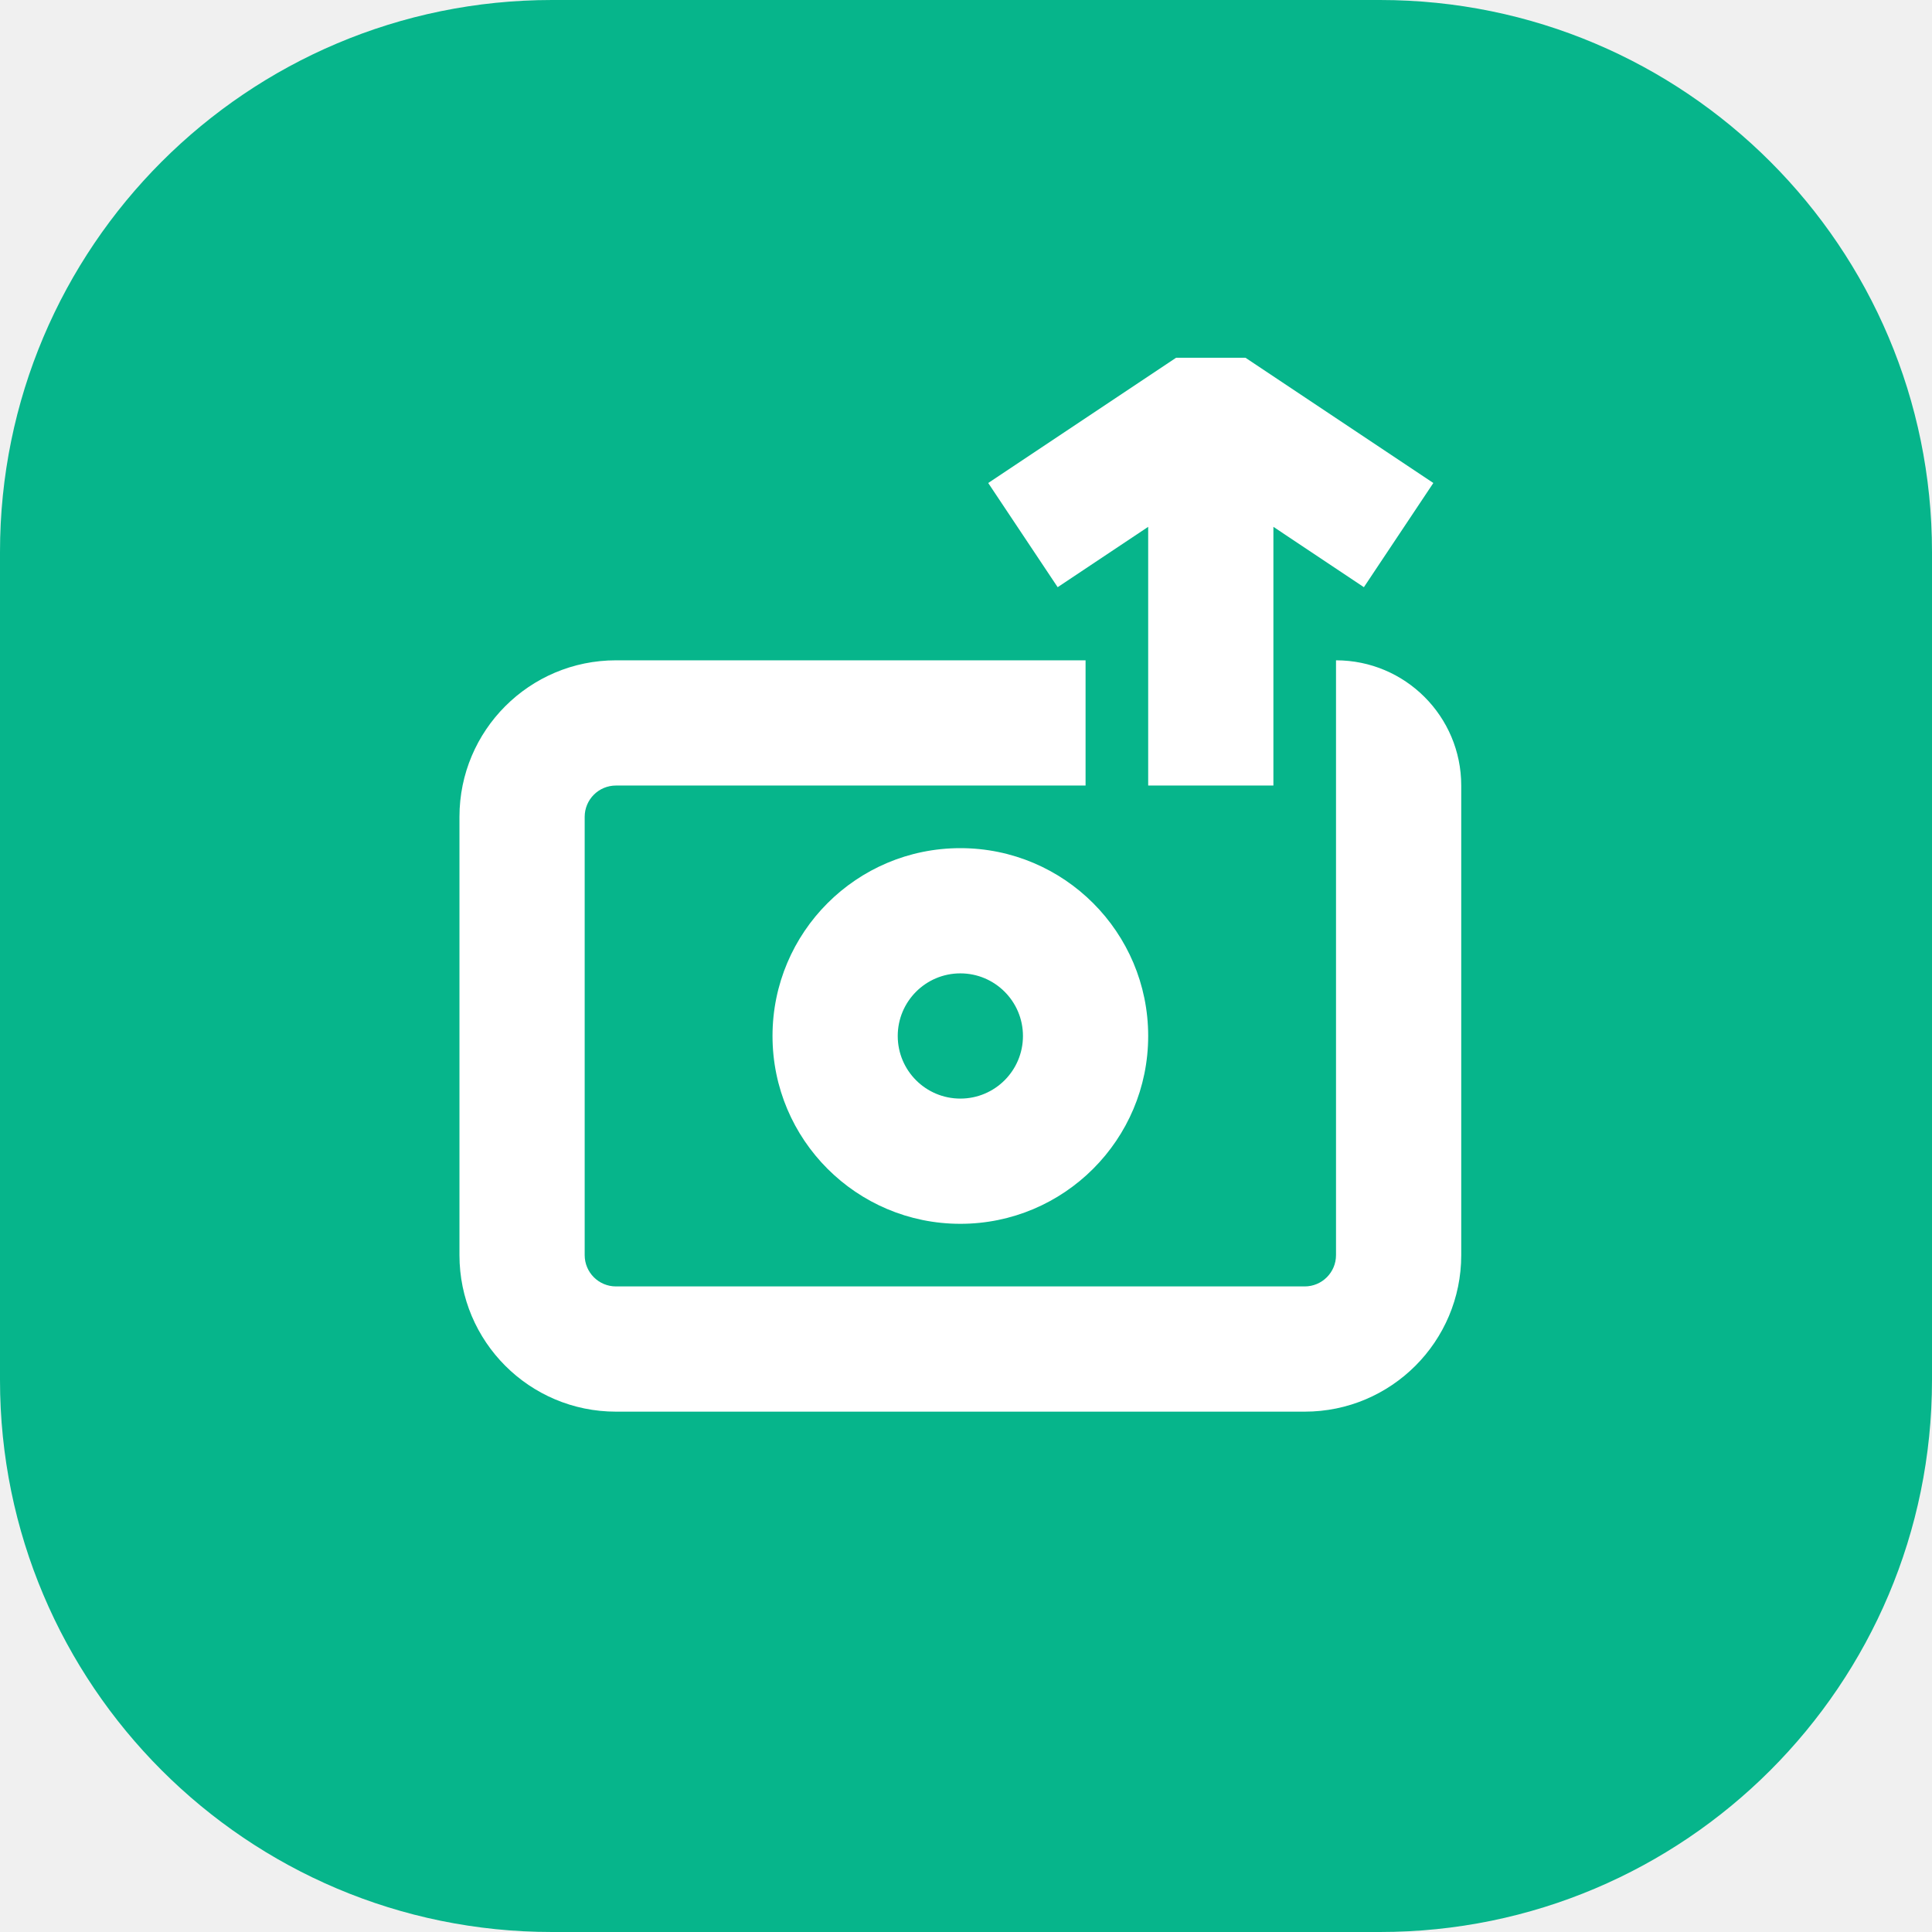
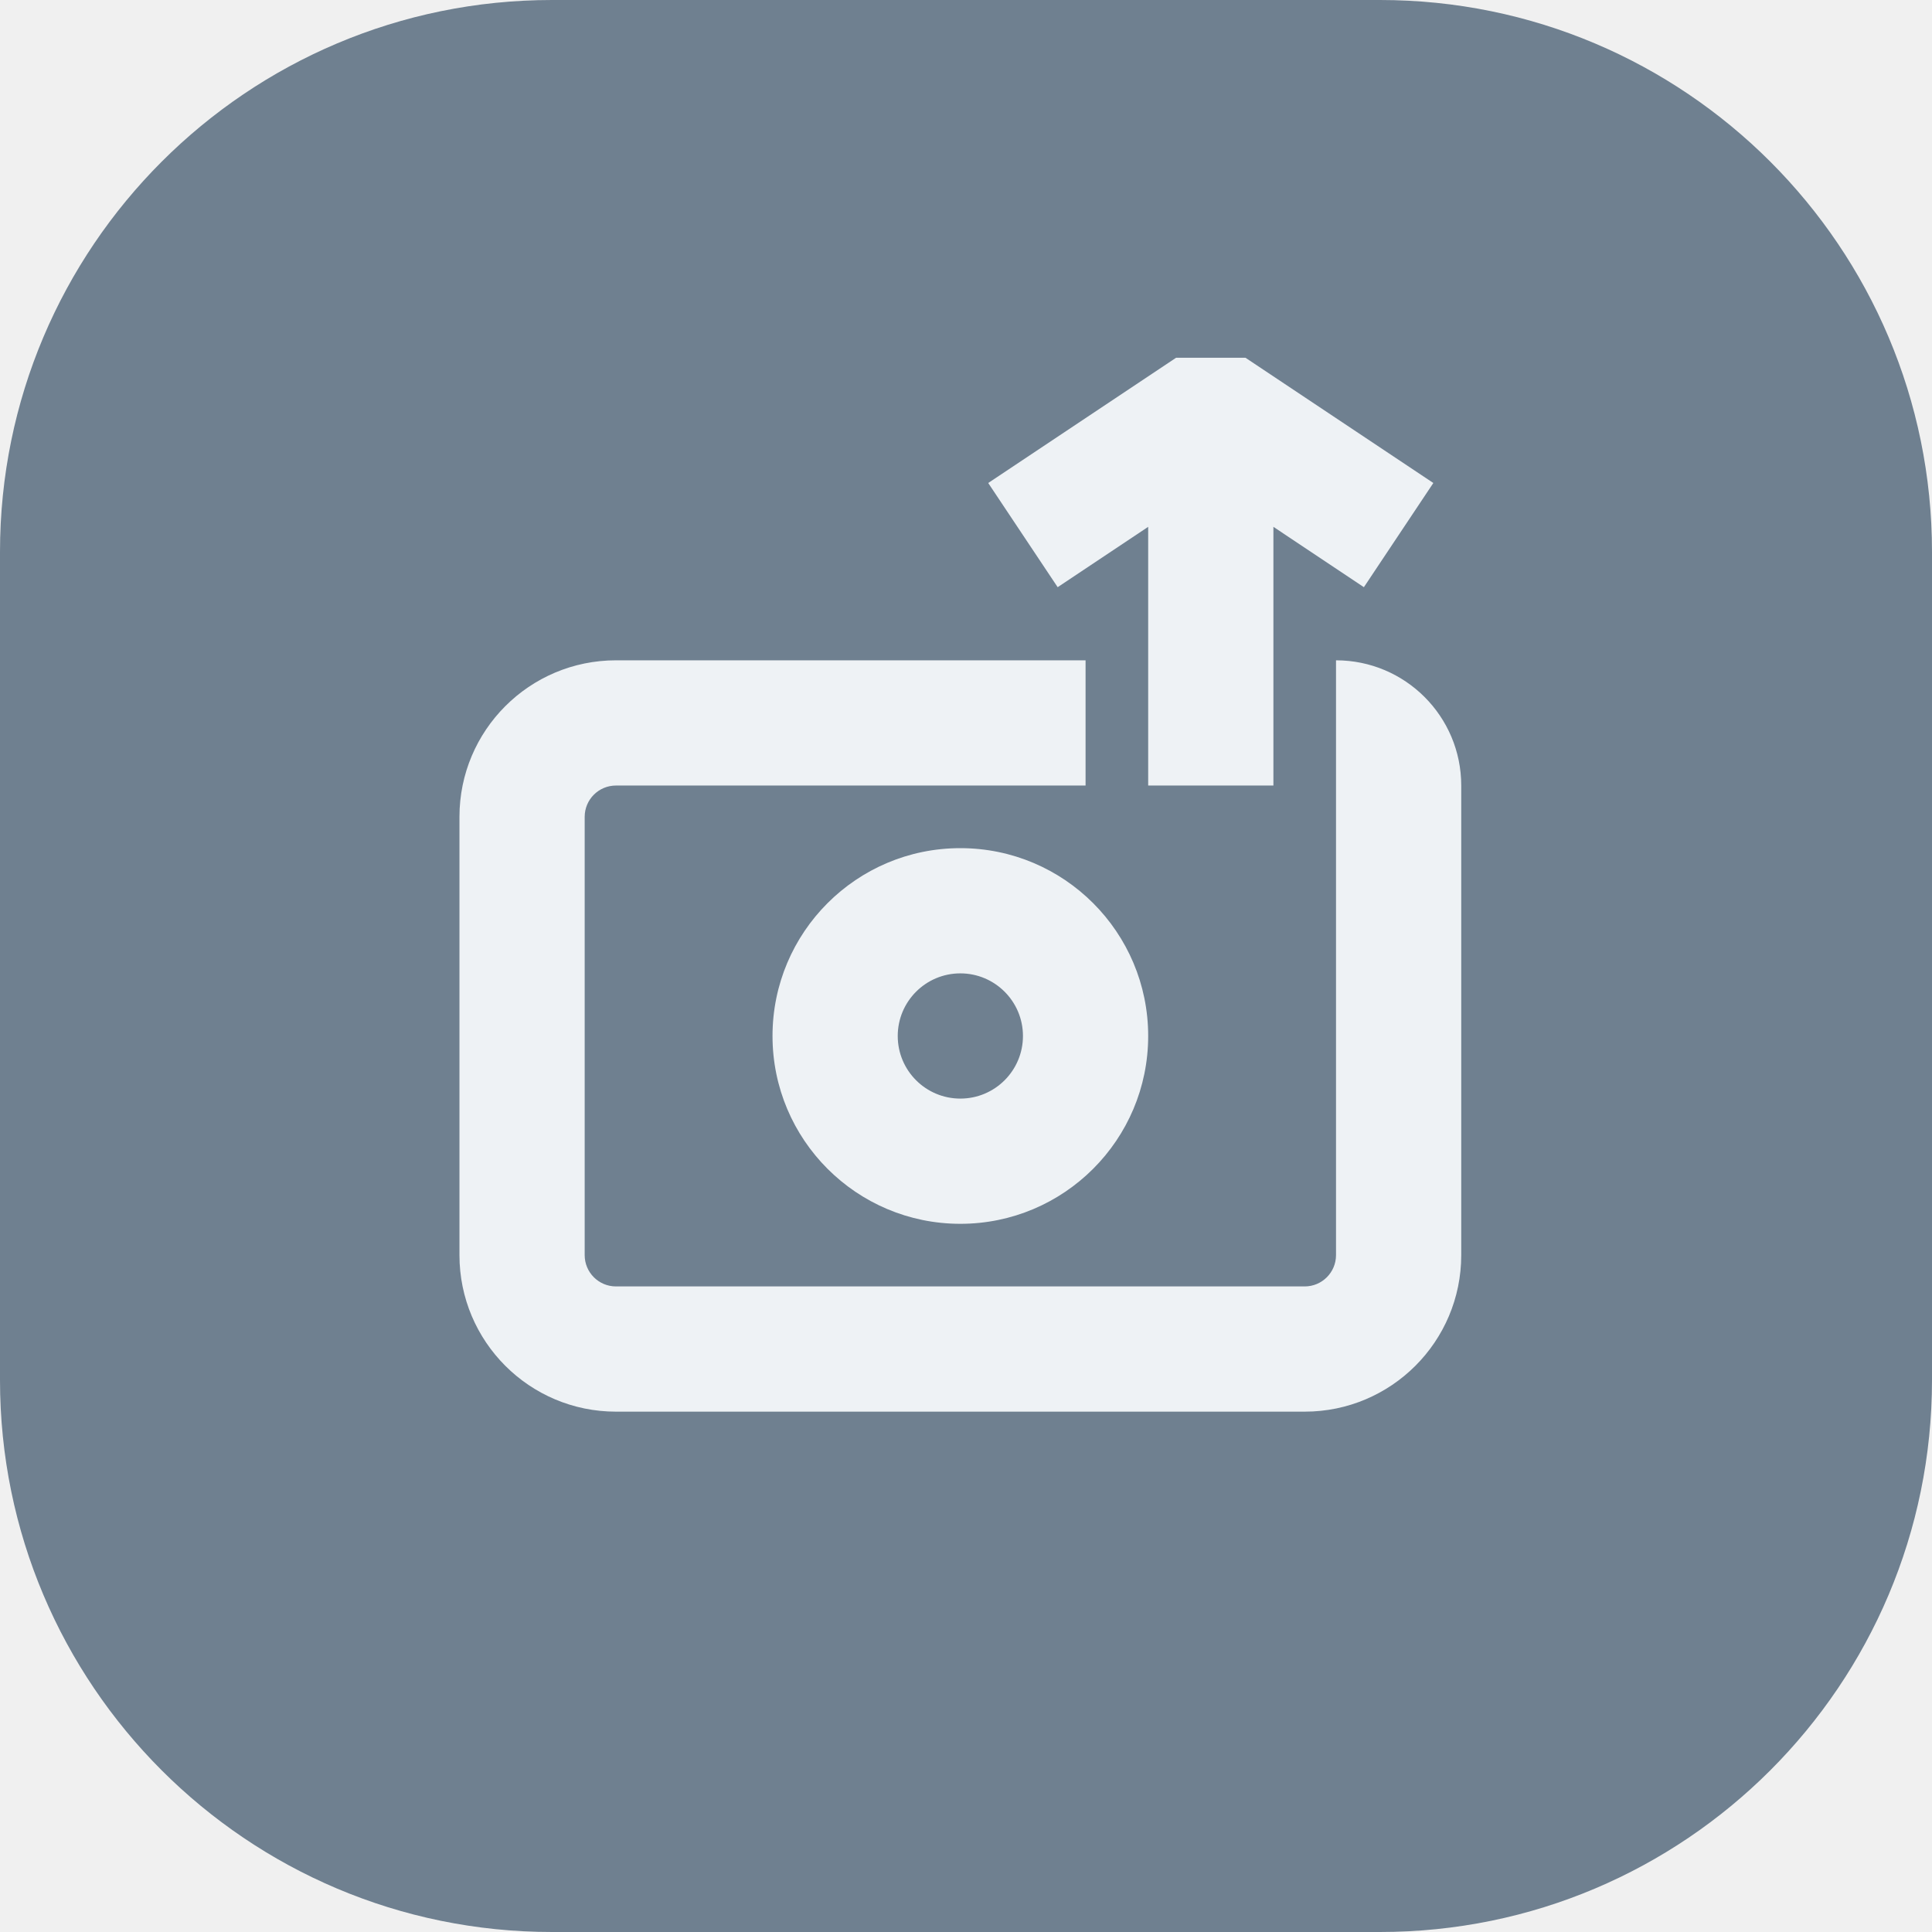
<svg xmlns="http://www.w3.org/2000/svg" width="54" height="54" viewBox="0 0 54 54" fill="none">
-   <path d="M38.571 0H15.429C6.908 0 0 6.908 0 15.429V38.571C0 47.092 6.908 54 15.429 54H38.571C47.092 54 54 47.092 54 38.571V15.429C54 6.908 47.092 0 38.571 0Z" fill="#06B58B" />
-   <path d="M30.342 21.956H17.217C16.733 21.956 16.342 22.348 16.342 22.831V35.081C16.342 35.564 16.733 35.956 17.217 35.956H36.467C36.95 35.956 37.342 35.564 37.342 35.081V18.456C39.275 18.456 40.842 20.023 40.842 21.956V35.081C40.842 37.497 38.883 39.456 36.467 39.456H17.217C14.8 39.456 12.842 37.497 12.842 35.081V22.831C12.842 20.415 14.8 18.456 17.217 18.456H30.342V21.956ZM26.842 23.706C29.741 23.706 32.092 26.057 32.092 28.956C32.092 31.855 29.741 34.206 26.842 34.206C23.942 34.206 21.592 31.855 21.592 28.956C21.592 26.057 23.942 23.706 26.842 23.706ZM26.842 27.206C25.875 27.206 25.092 27.99 25.092 28.956C25.092 29.923 25.875 30.706 26.842 30.706C27.808 30.706 28.592 29.923 28.592 28.956C28.592 27.99 27.808 27.206 26.842 27.206ZM40.062 13.5L38.121 16.412L35.592 14.725V21.956H32.092V14.725L29.562 16.412L27.621 13.5L32.871 10H34.812L40.062 13.5Z" fill="white" />
+   <path d="M38.571 0H15.429C6.908 0 0 6.908 0 15.429V38.571C0 47.092 6.908 54 15.429 54H38.571C47.092 54 54 47.092 54 38.571V15.429C54 6.908 47.092 0 38.571 0Z" fill="#6F8090" />
+   <path d="M30.342 21.956H17.217C16.733 21.956 16.342 22.348 16.342 22.831V35.081C16.342 35.564 16.733 35.956 17.217 35.956H36.467C36.95 35.956 37.342 35.564 37.342 35.081V18.456C39.275 18.456 40.842 20.023 40.842 21.956V35.081C40.842 37.497 38.883 39.456 36.467 39.456H17.217C14.8 39.456 12.842 37.497 12.842 35.081V22.831C12.842 20.415 14.8 18.456 17.217 18.456H30.342V21.956ZM26.842 23.706C29.741 23.706 32.092 26.057 32.092 28.956C32.092 31.855 29.741 34.206 26.842 34.206C23.942 34.206 21.592 31.855 21.592 28.956C21.592 26.057 23.942 23.706 26.842 23.706ZM26.842 27.206C25.875 27.206 25.092 27.99 25.092 28.956C25.092 29.923 25.875 30.706 26.842 30.706C27.808 30.706 28.592 29.923 28.592 28.956C28.592 27.99 27.808 27.206 26.842 27.206ZM40.062 13.5L38.121 16.412L35.592 14.725V21.956H32.092V14.725L29.562 16.412L27.621 13.5L32.871 10H34.812L40.062 13.5Z" fill="#EEF2F5" />
</svg>
